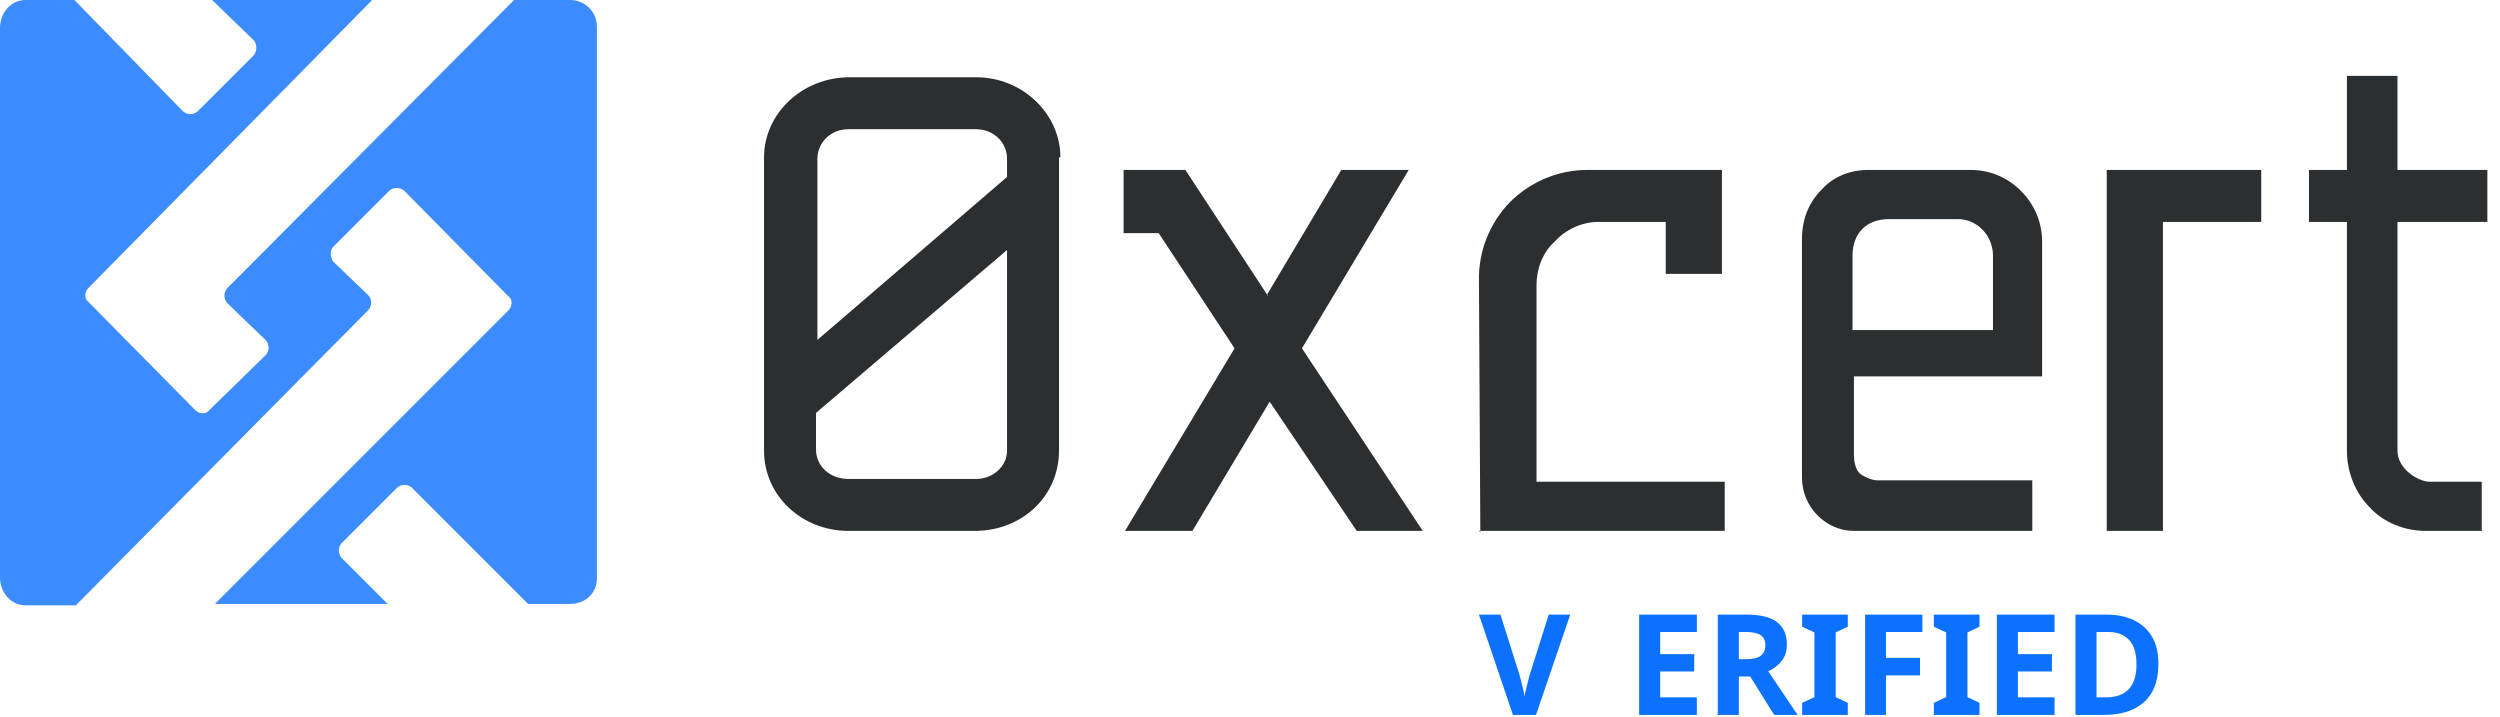
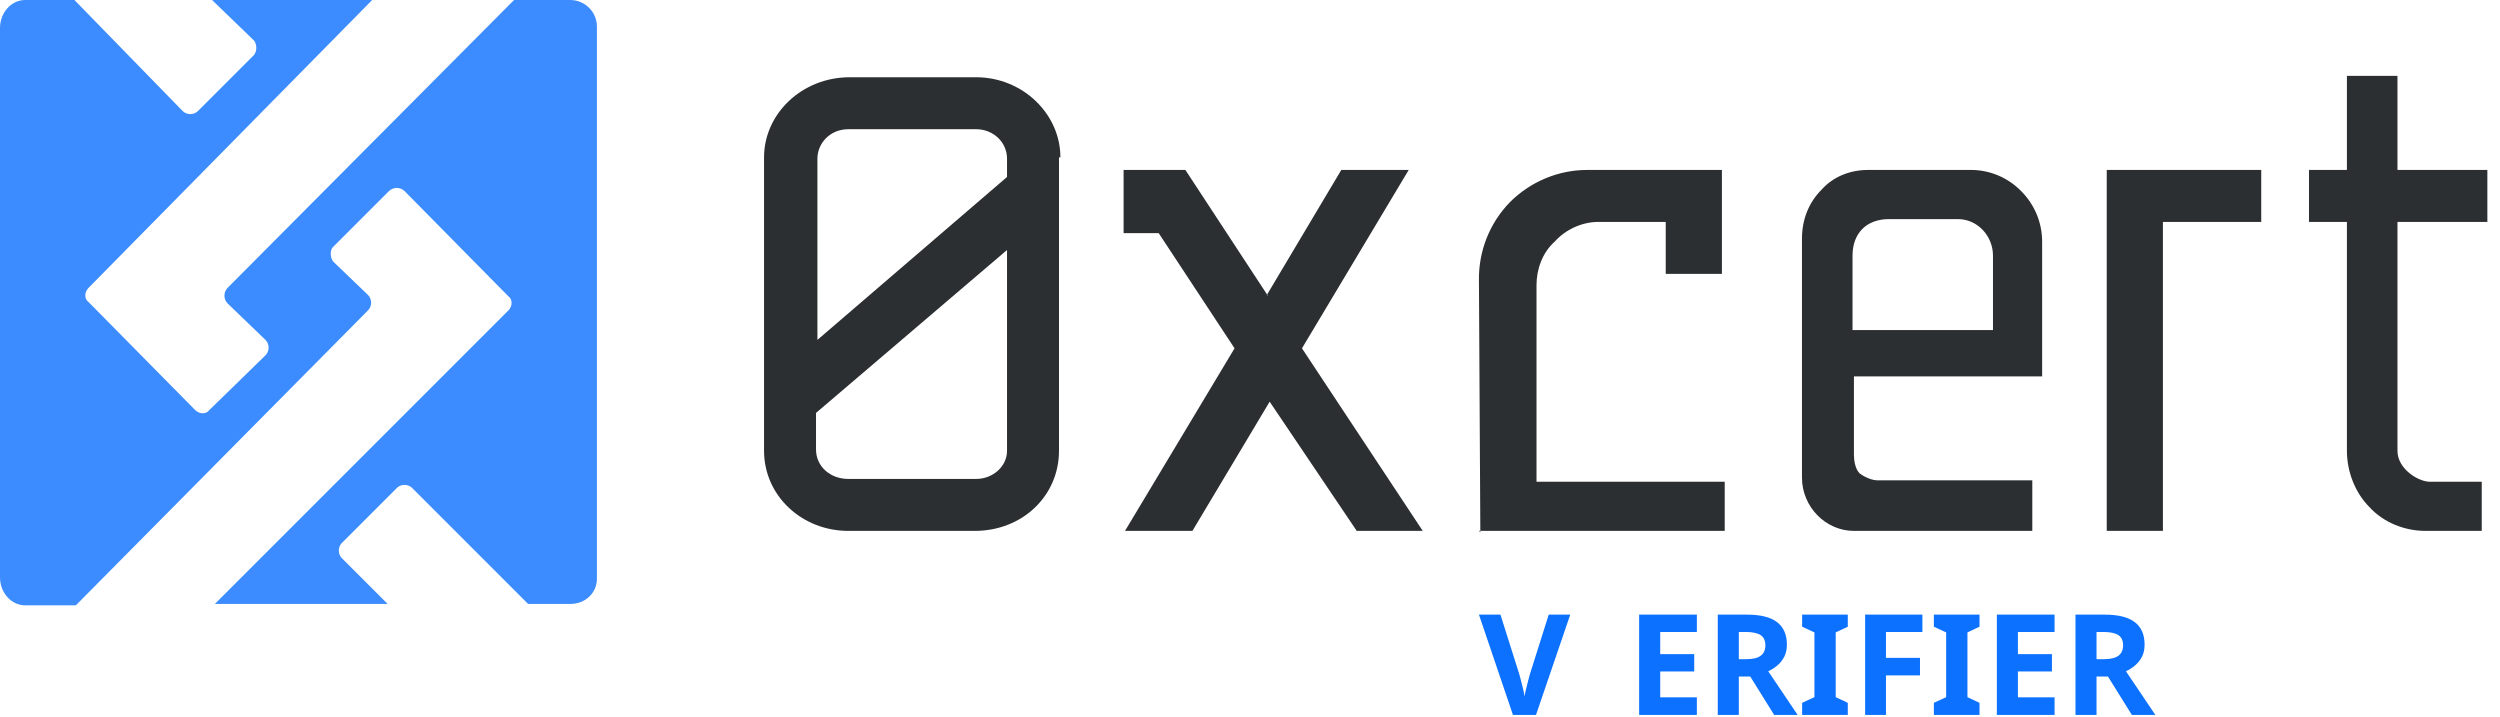
<svg xmlns="http://www.w3.org/2000/svg" width="178" viewBox="0 0 178 51" fill-rule="evenodd" clip-rule="evenodd" stroke-linejoin="round" stroke-miterlimit="2">
  <path d="M161 12.1h-11v25.7h4v-22h7v-3.7zm3.5 0h2.6V5.4h3.6v6.7h6.4v3.7h-6.4v16.3c0 1.3 1.5 2.2 2.3 2.2h3.7v3.5h-4c-1.5 0-3-.6-4-1.7-1-1-1.6-2.5-1.6-4V15.8h-2.7v-3.7zm-59.2 25.7h17.5v-3.5h-13.4v-14c0-1.1.4-2.3 1.3-3.1.8-.9 2-1.4 3.1-1.4h4.8v3.7h4v-7.4H113c-2 0-4 .8-5.5 2.3a7.8 7.8 0 0 0-2.2 5.5l.1 18zM90.2 21l5.3-8.9h4.8l-7.6 12.7 8.6 13h-4.7l-6.2-9.2-5.5 9.2h-4.8l7.8-13-5.4-8.2H80v-4.5h4.4l5.9 9zm41.8 5.8v5.6c0 .4.1 1 .4 1.3.4.3.9.5 1.3.5h11v3.6H132c-2 0-3.7-1.7-3.7-3.8V17c0-1.4.5-2.6 1.4-3.5.8-.9 2-1.4 3.3-1.4h7.4a5 5 0 0 1 3.5 1.5c1 1 1.5 2.3 1.5 3.6v9.6H132zm0-3.3h9.9v-5.3c0-1.4-1.1-2.6-2.5-2.6h-4.9c-1.6 0-2.6 1-2.6 2.6v5.3z" fill="#2c2f31" />
  <path d="M40.6 0c1 0 1.9.8 1.9 1.9v39.3c0 1-.8 1.8-1.9 1.8h-3l-8.3-8.3a.8.8 0 0 0-1 0l-4 4a.8.8 0 0 0 0 1l3.3 3.3H15.3l16.4-16.4 4.5-4.5c.3-.3.3-.8 0-1l-7.4-7.5a.8.8 0 0 0-1.1 0l-4 4c-.2.2-.2.7 0 1l2.5 2.4c.3.3.3.8 0 1.1l-20.8 21H1.8c-1 0-1.8-.9-1.8-2V2C0 .9.8 0 1.8 0h3.5L13 7.9c.3.3.8.3 1.1 0l4-4c.2-.3.2-.7 0-1l-3-2.9h11.4L6.3 20.5c-.3.3-.3.8 0 1l7.6 7.7c.3.3.8.3 1 0l4-3.9c.3-.3.3-.8 0-1.1l-2.7-2.6a.8.8 0 0 1 0-1.1L36.6 0h4z" fill="#3c8cff" />
  <path d="M75.5 11.2c0-3.1-2.7-5.7-6-5.7h-9c-3.4 0-6.1 2.6-6.1 5.7v20.9c0 3.2 2.7 5.7 6 5.7h9c3.4 0 6-2.5 6-5.7V11.2zm-3.8 6.6L58.1 29.4V32c0 1.2 1 2.1 2.3 2.1h9.1c1.2 0 2.2-.9 2.2-2V17.7zm0-5.2v-1.3c0-1.2-1-2.1-2.2-2.1h-9.1c-1.3 0-2.2 1-2.2 2.1v12.9l13.5-11.6z" fill="#2c2f31" />
  <text x="105.3" y="50.9" font-family="'Overpass-Heavy','Overpass'" font-weight="900" font-size="10" fill="#0c71ff">
-         V<tspan x="115.8 126 136.8 143.7 153.3 160.2 170.4" y="50.9 50.9 50.9 50.9 50.9 50.9 50.9">ERIFIED</tspan>
+         V<tspan x="115.8 126 136.8 143.7 153.3 160.2 170.4" y="50.9 50.9 50.9 50.9 50.9 50.9 50.9">ERIFIER</tspan>
  </text>
</svg>
